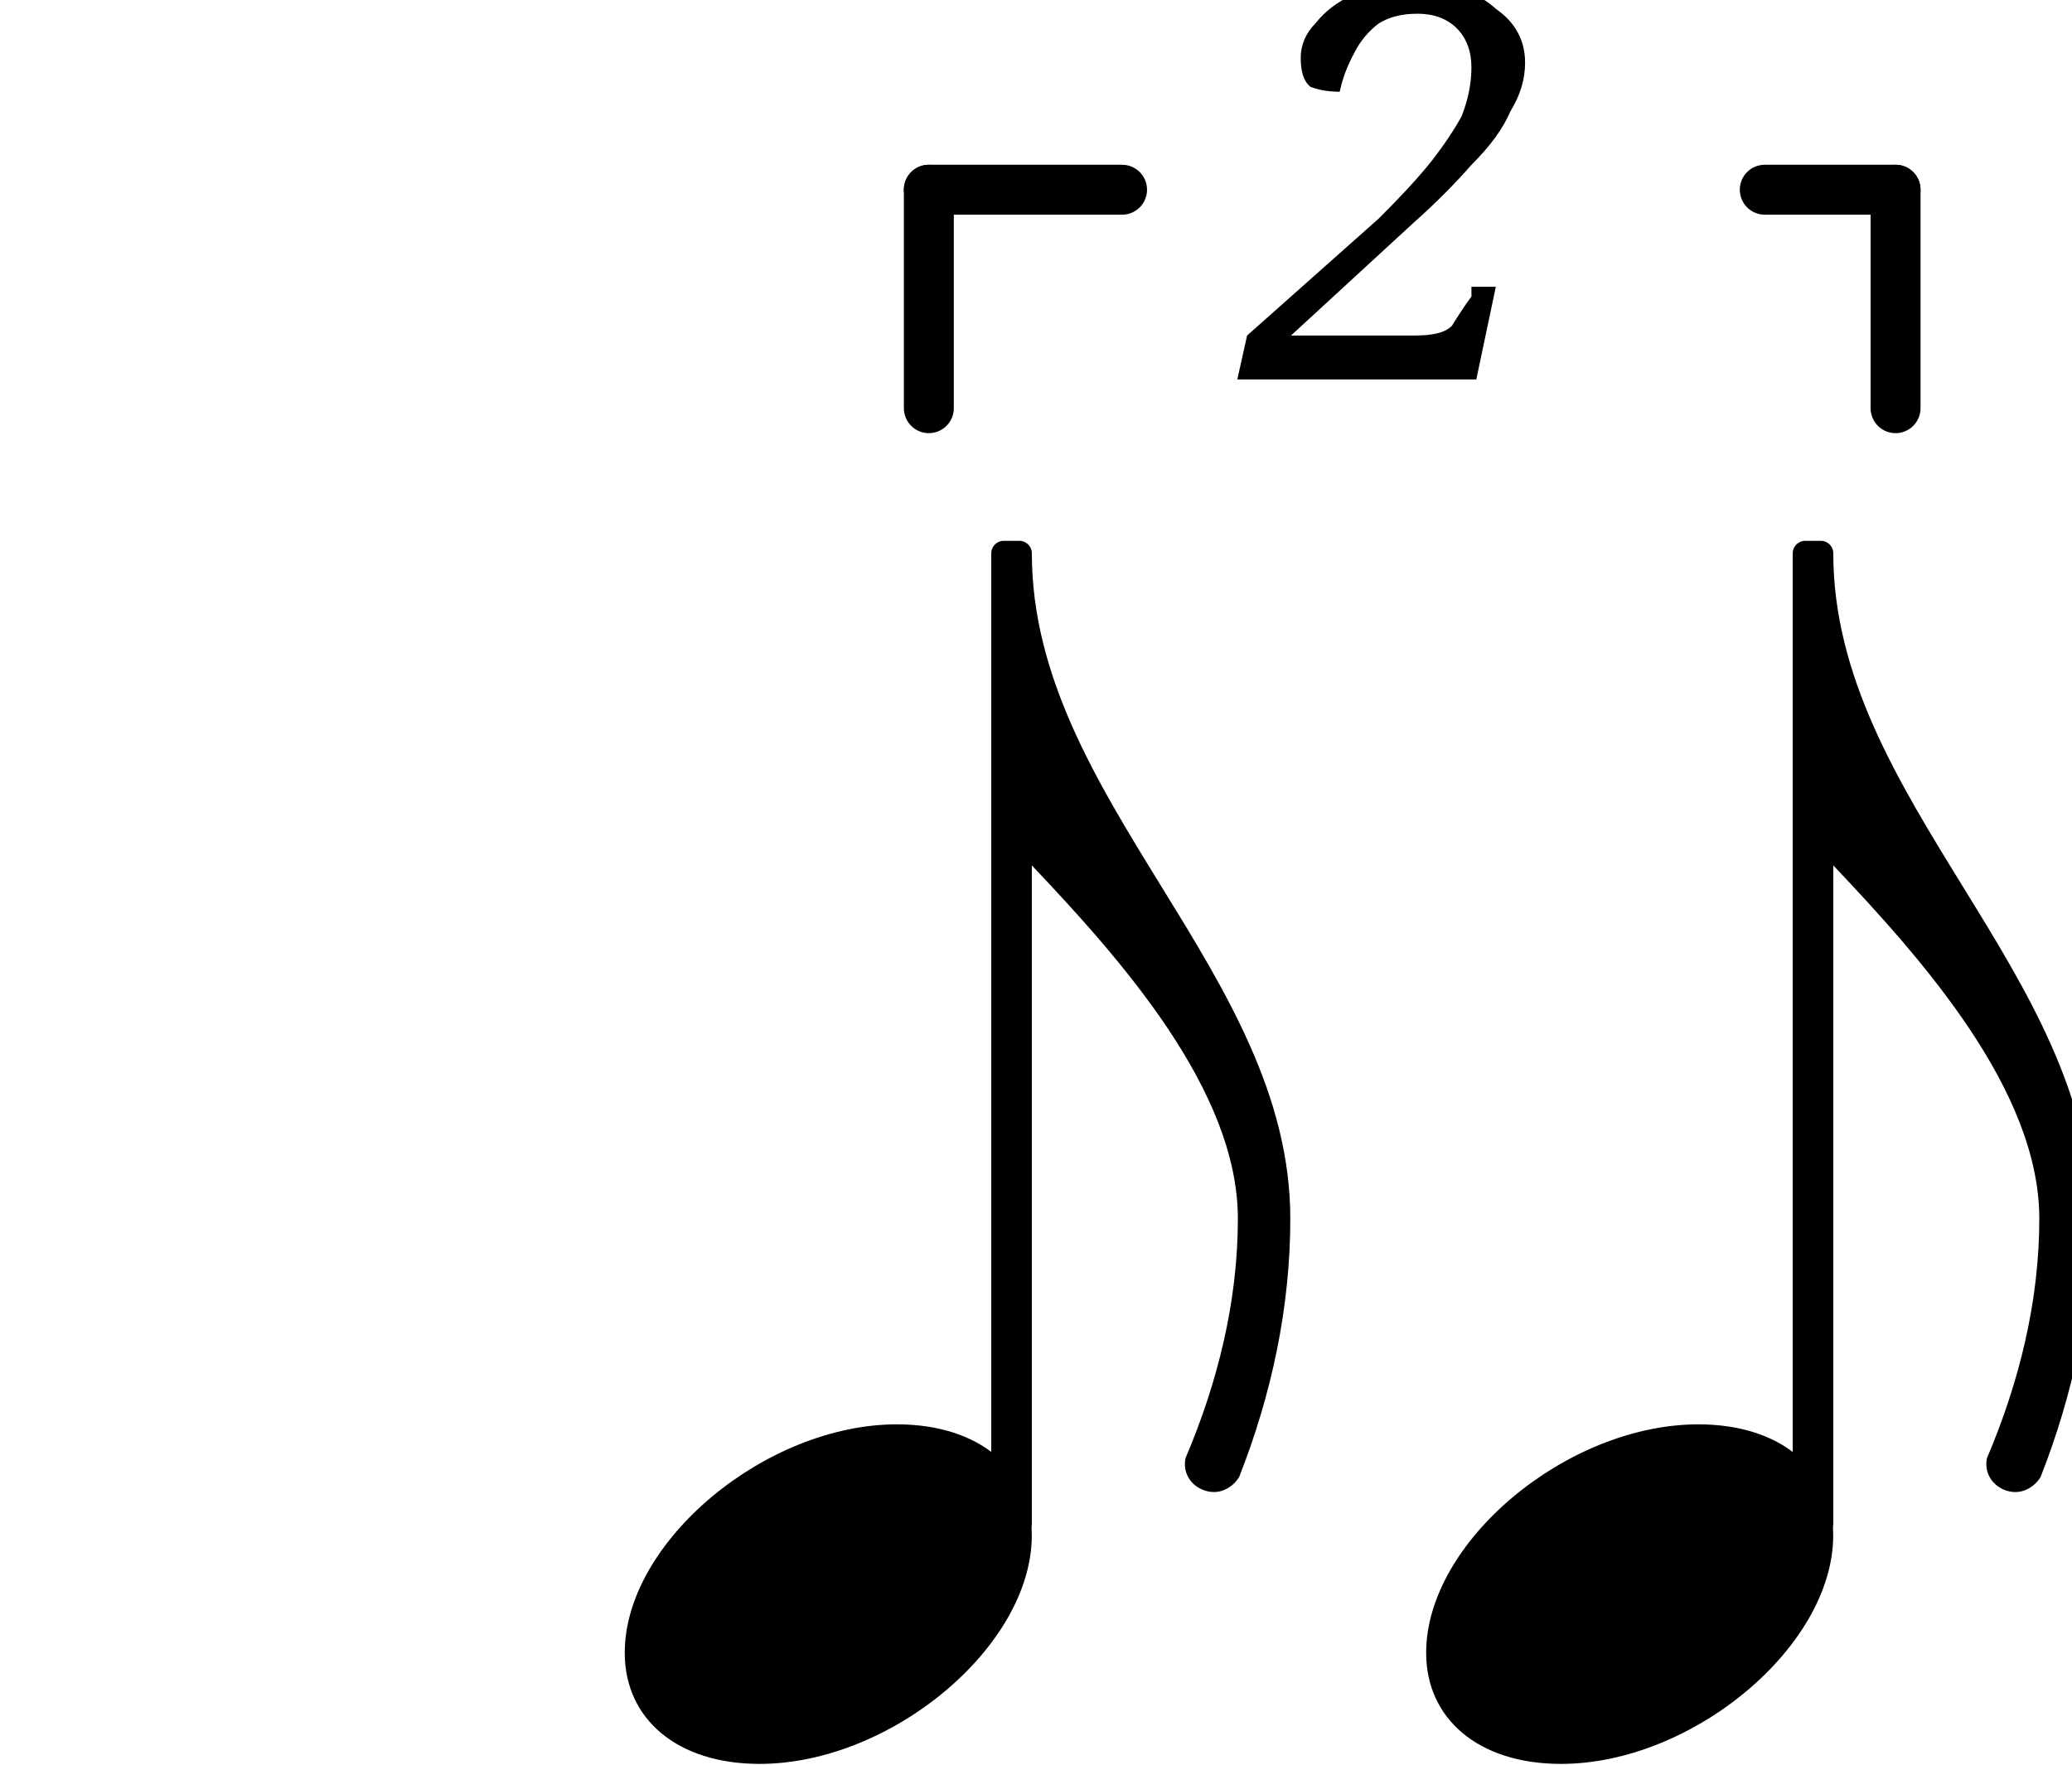
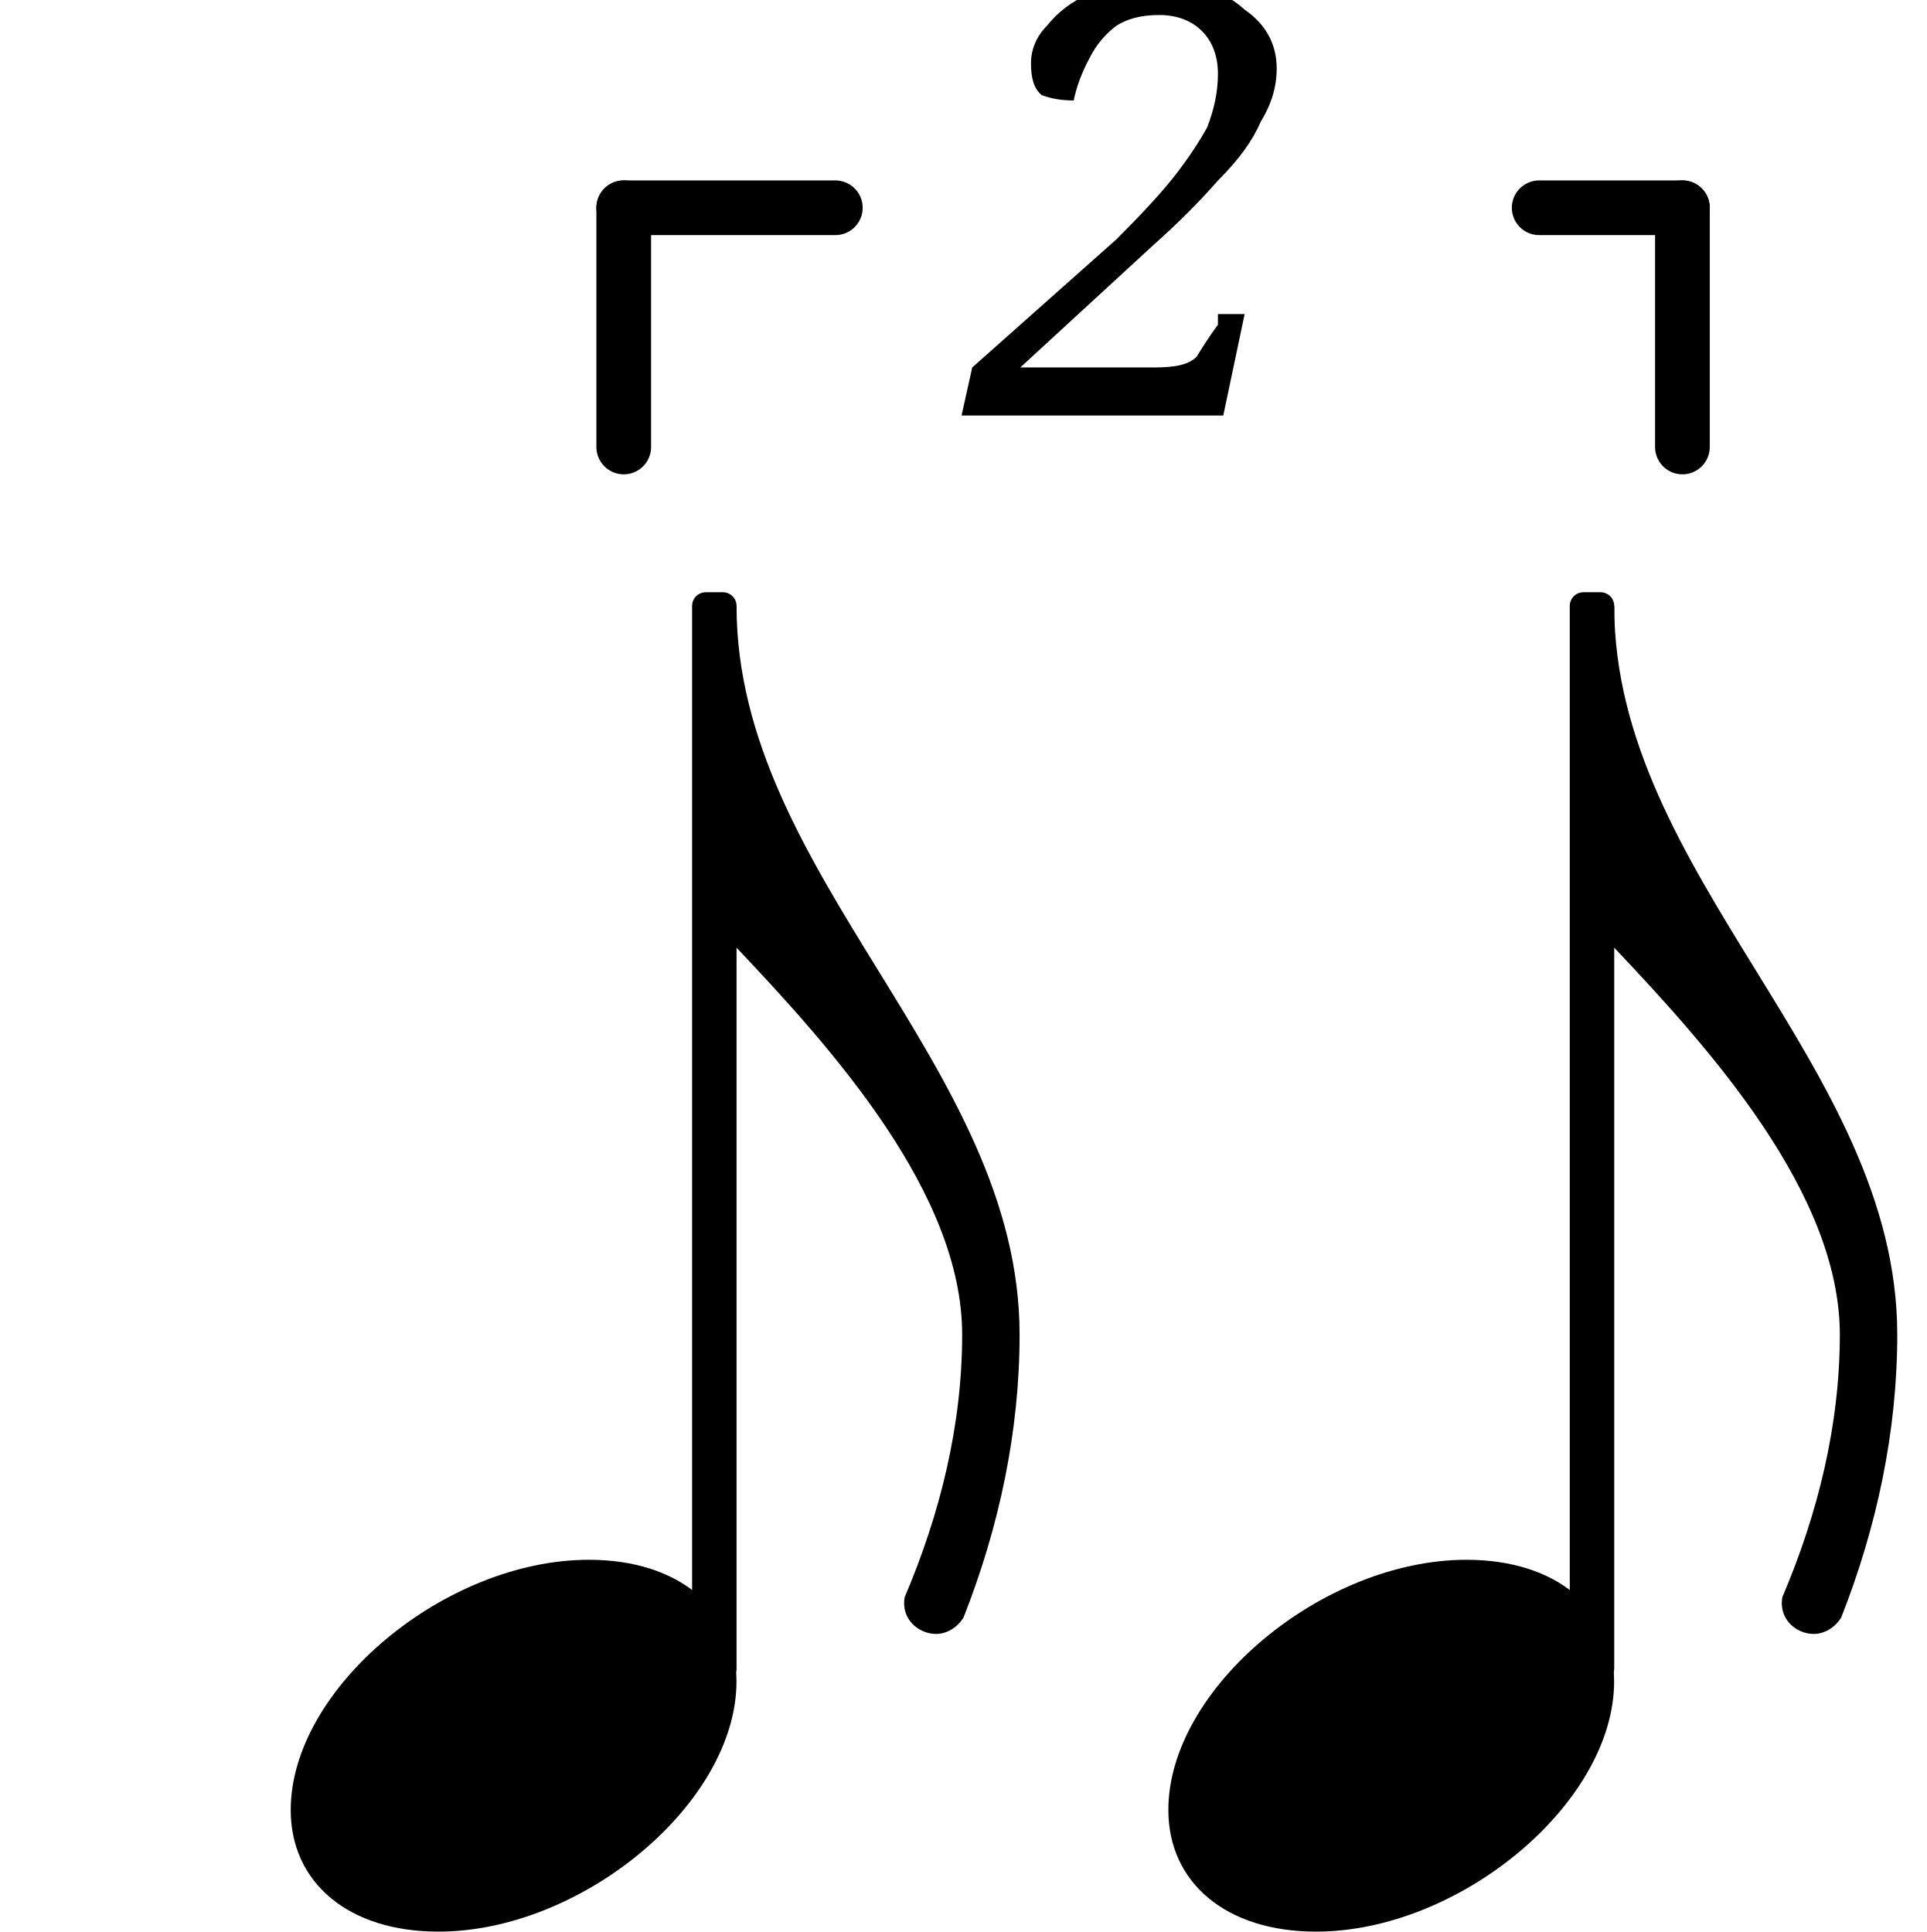
- <svg xmlns="http://www.w3.org/2000/svg" version="1.2" width="11.66mm" height="9.93mm" viewBox="0 -0 6.635 5.653">
+ <svg xmlns="http://www.w3.org/2000/svg" version="1.2" width="9.90mm" height="9.93mm" viewBox="1.15 -0 5.635 5.653">
  <style type="text/css">

tspan { white-space: pre; }

</style>
  <g transform="translate(3.9937, 1.2158)">
    <text font-family="serif" font-style="italic" font-size="1.746" text-anchor="start" fill="currentColor">
      <tspan>2</tspan>
    </text>
  </g>
  <g transform="translate(3.1742, 0.6079)">
    <line stroke-linejoin="round" stroke-linecap="round" stroke-width="0.16" stroke="currentColor" x1="2.897" y1="-0" x2="2.897" y2="0.7" />
  </g>
  <g transform="translate(3.1742, 0.6079)">
    <line stroke-linejoin="round" stroke-linecap="round" stroke-width="0.16" stroke="currentColor" x1="-0.2" y1="-0" x2="-0.2" y2="0.7" />
  </g>
  <g transform="translate(3.1742, 0.6079)">
    <line stroke-linejoin="round" stroke-linecap="round" stroke-width="0.16" stroke="currentColor" x1="2.897" y1="-0" x2="2.478" y2="-0" />
  </g>
  <g transform="translate(3.1742, 0.6079)">
    <line stroke-linejoin="round" stroke-linecap="round" stroke-width="0.16" stroke="currentColor" x1="-0.2" y1="-0" x2="0.419" y2="-0" />
  </g>
  <g transform="translate(2, 5.1079)">
    <path transform="scale(0.004, -0.004)" d="M218 136c66 0 108 -36 108 -89c0 -89 -113 -183 -218 -183c-66 0 -108 36 -108 89c0 89 113 183 218 183z" fill="currentColor" />
  </g>
  <g transform="translate(3.2392, 5.1079)">
    <rect x="-0.065" y="-3.375" width="0.13" height="3.189" ry="0.04" fill="currentColor" />
  </g>
  <g transform="translate(3.3042, 1.7729)">
    <path transform="scale(0.004, -0.004)" d="M0 0v-250h-16v250h16zM0 0c0 -197 207 -336 207 -533c0 -71 -15 -141 -41 -207c-5 -8 -13 -12 -20 -12c-13 0 -26 11 -23 27c26 61 42 126 42 192c0 103 -94 208 -165 283v250z" fill="currentColor" />
  </g>
  <g transform="translate(4.5674, 5.1079)">
    <path transform="scale(0.004, -0.004)" d="M218 136c66 0 108 -36 108 -89c0 -89 -113 -183 -218 -183c-66 0 -108 36 -108 89c0 89 113 183 218 183z" fill="currentColor" />
  </g>
  <g transform="translate(5.8067, 5.1079)">
    <rect x="-0.065" y="-3.375" width="0.13" height="3.189" ry="0.04" fill="currentColor" />
  </g>
  <g transform="translate(5.8717, 1.7729)">
    <path transform="scale(0.004, -0.004)" d="M0 0v-250h-16v250h16zM0 0c0 -197 207 -336 207 -533c0 -71 -15 -141 -41 -207c-5 -8 -13 -12 -20 -12c-13 0 -26 11 -23 27c26 61 42 126 42 192c0 103 -94 208 -165 283v250z" fill="currentColor" />
  </g>
</svg>
